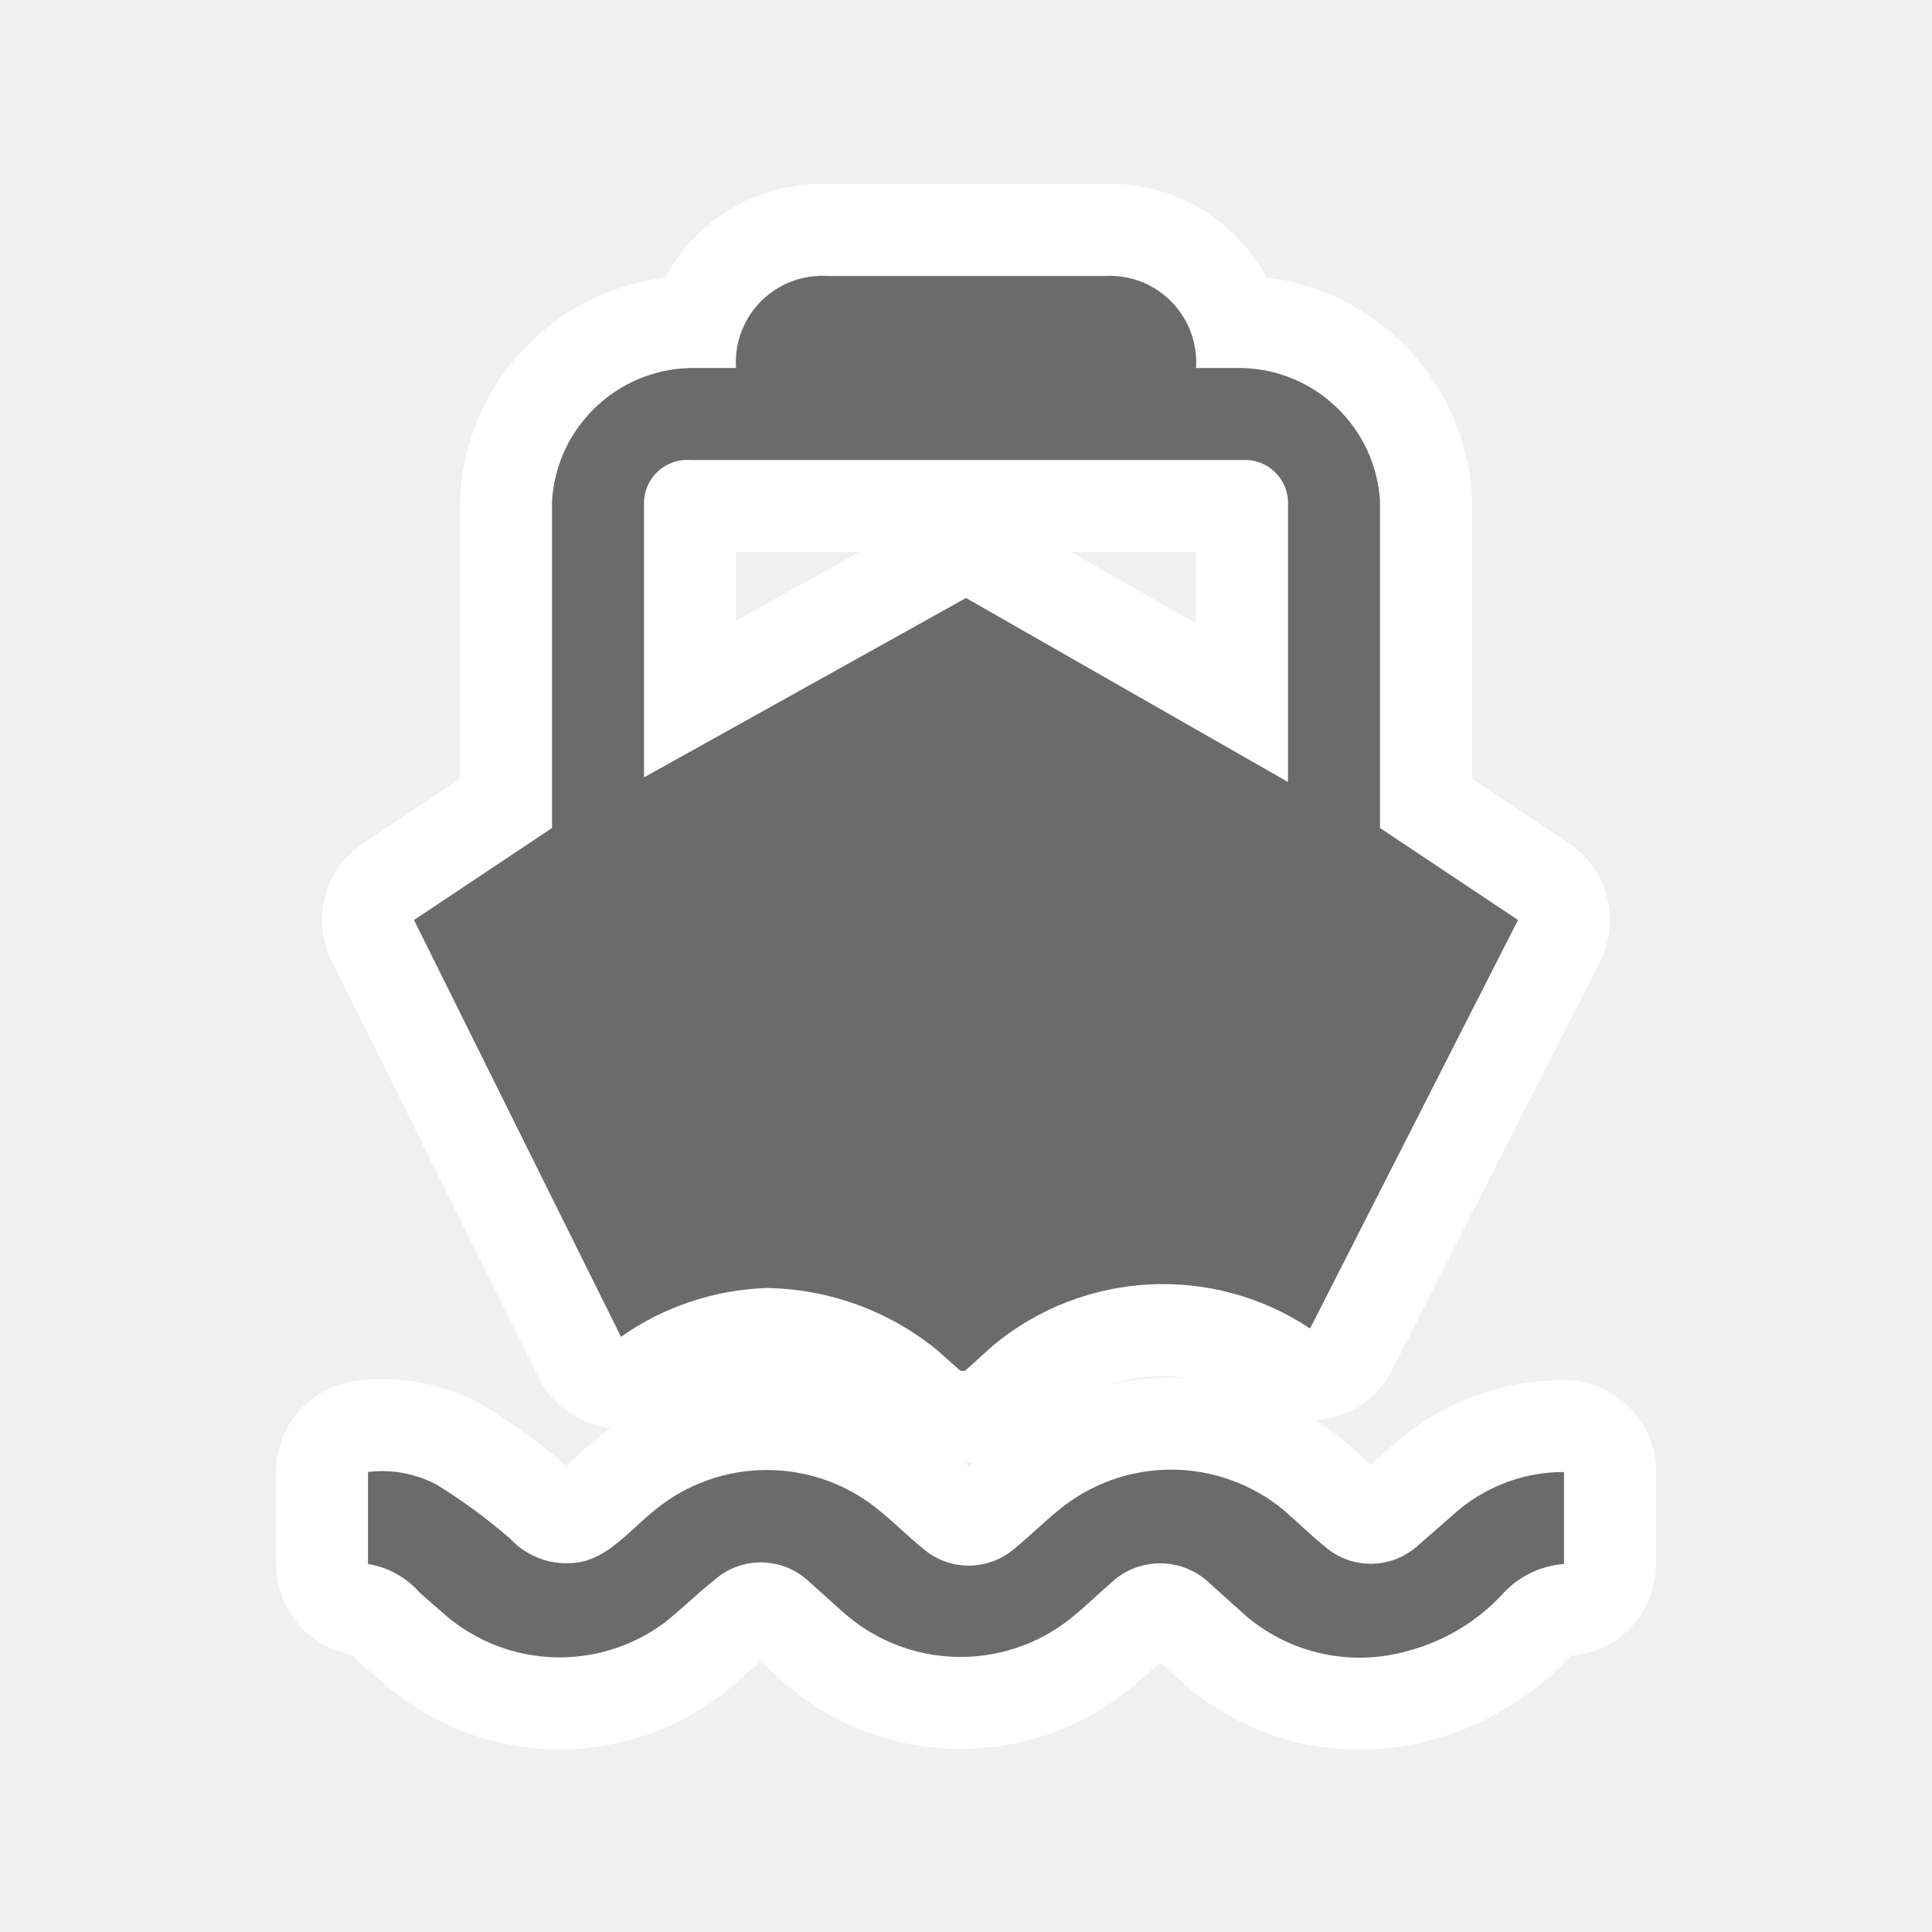
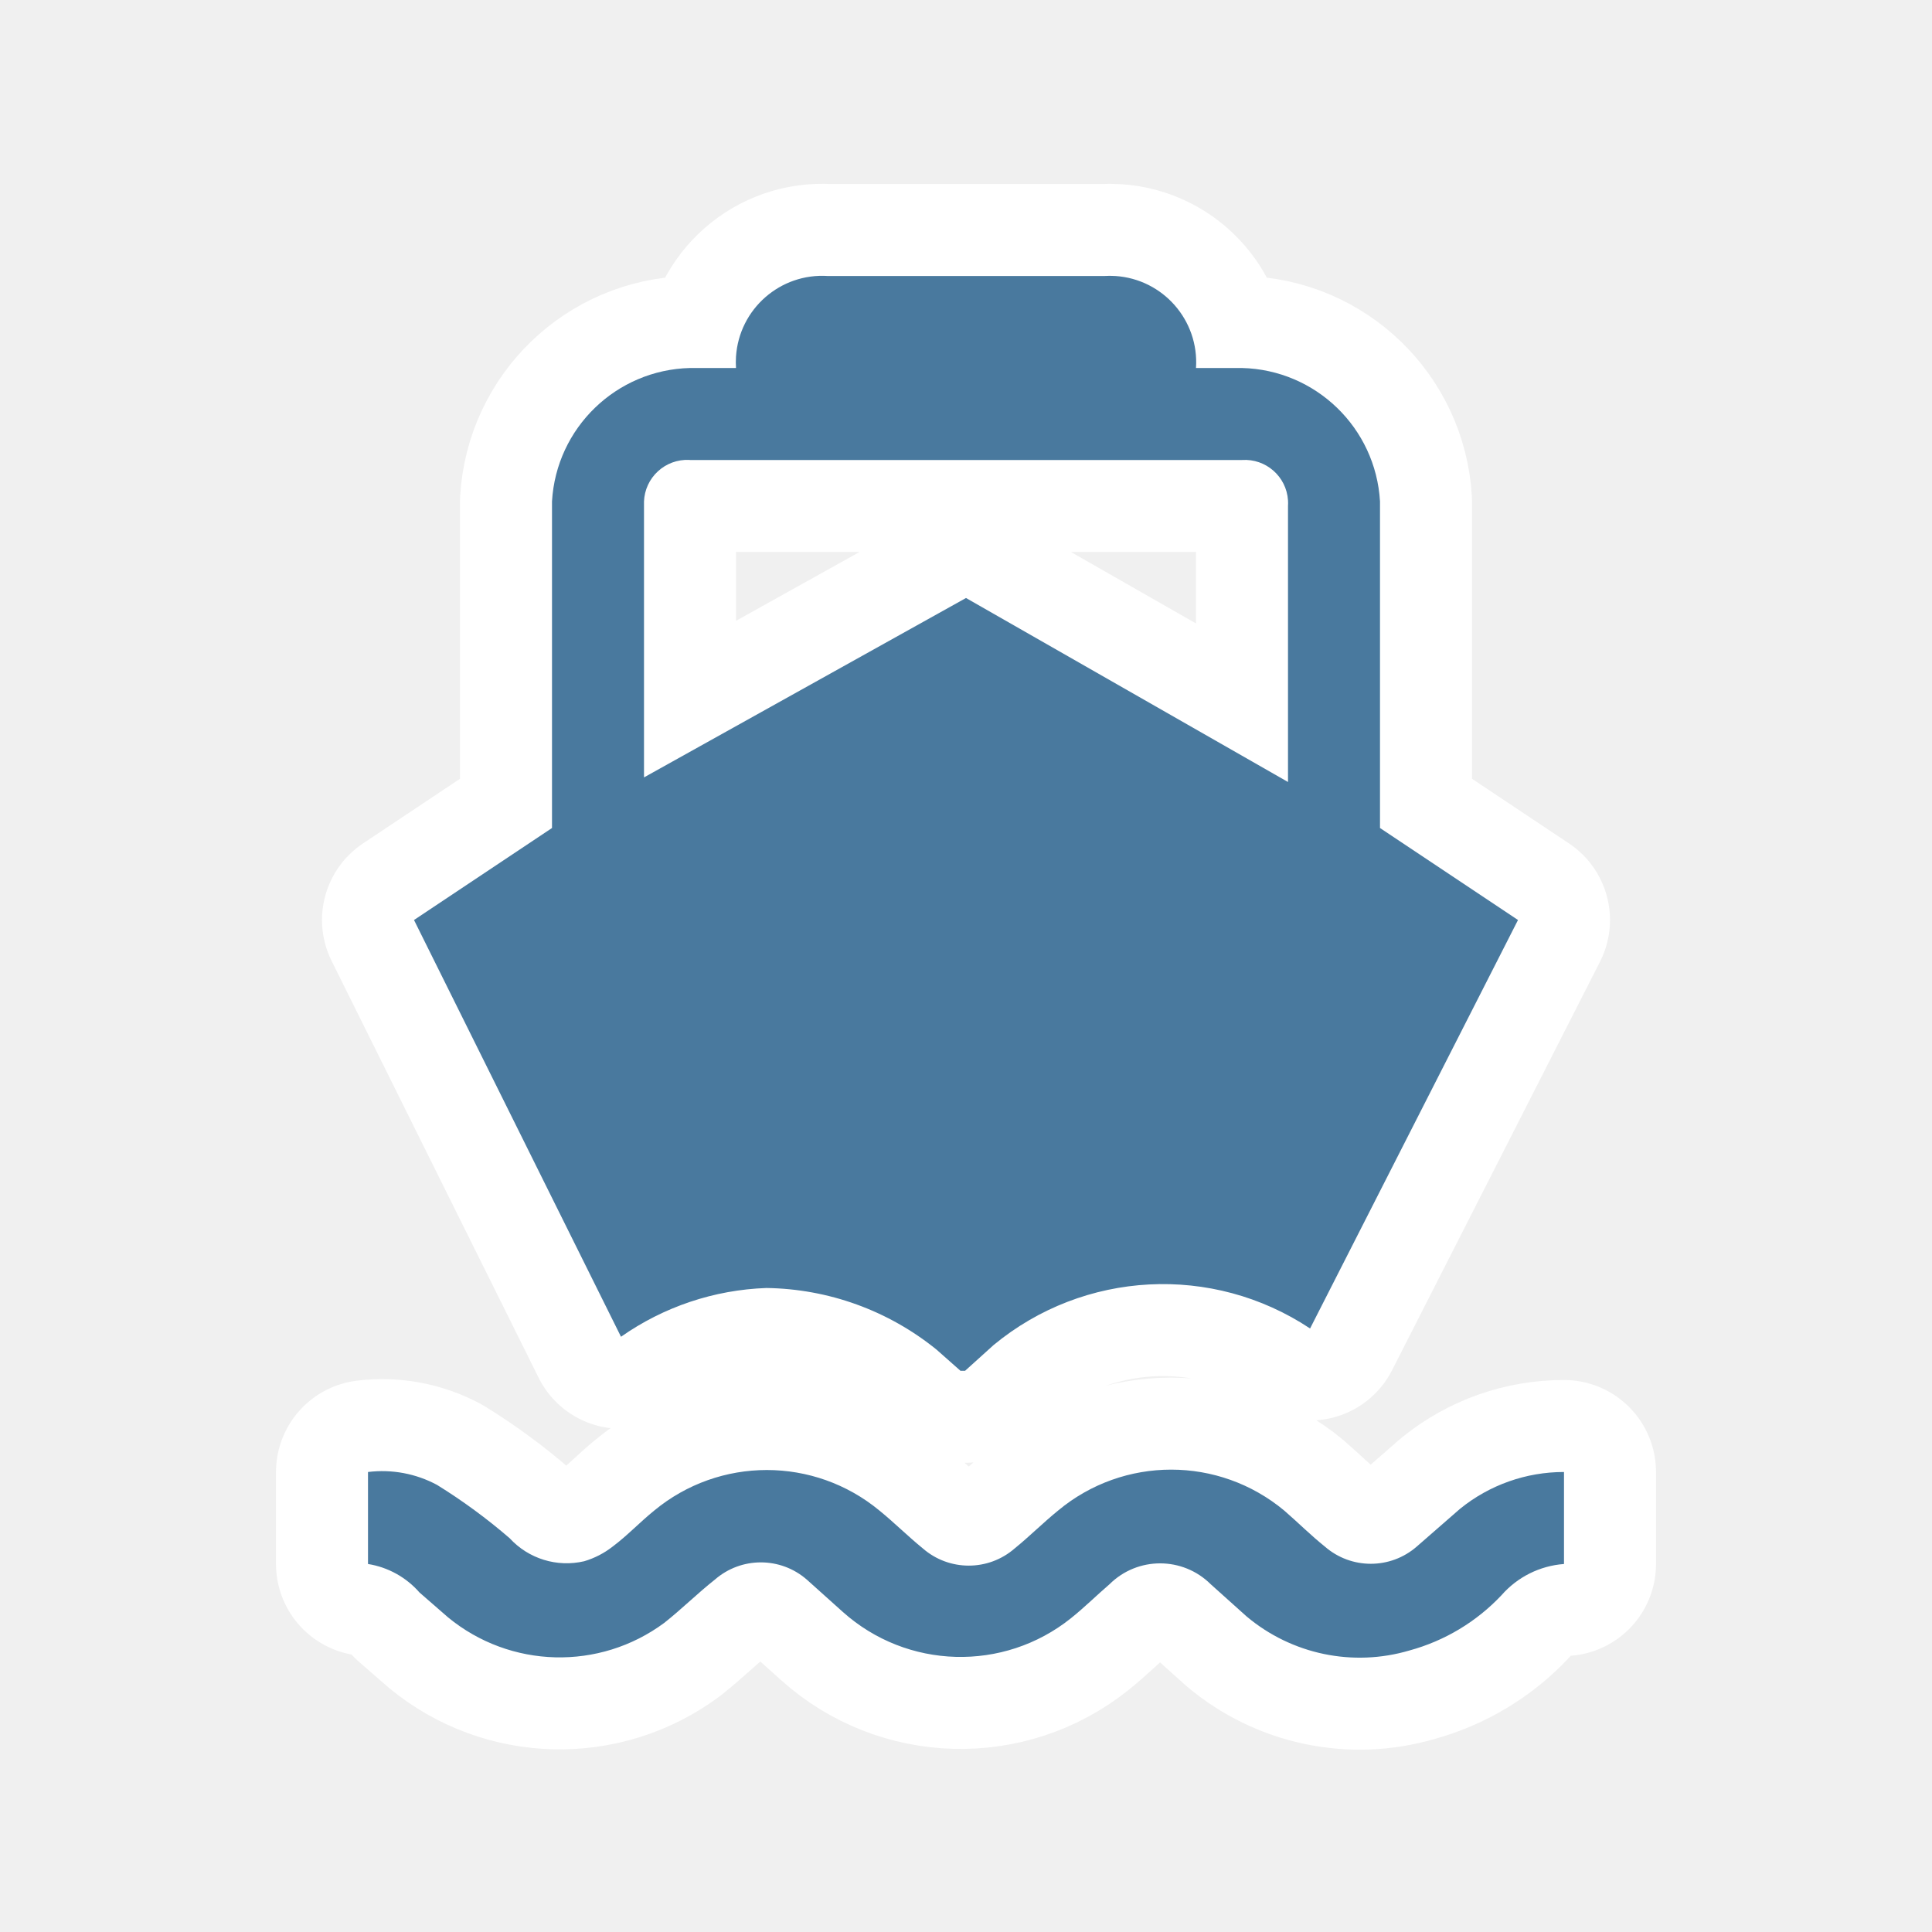
- <svg xmlns="http://www.w3.org/2000/svg" viewBox="0 0 21 21" height="21" width="21">
-   <rect fill="none" x="0" y="0" width="21" height="21" />
-   <path fill="#ffffff" transform="translate(3 3)" d="M5.33,11c0.674,0.009,1.326,0.245,1.85,0.67l0.26,0.23h0.05l0.31-0.28c0.982-0.811,2.379-0.885,3.44-0.18L13.5,7L12,6  V2.45c-0.047-0.8-0.699-1.431-1.5-1.45H10c0.034-0.518-0.358-0.966-0.876-1C9.083-0.003,9.041-0.003,9,0H6  C5.482-0.034,5.034,0.358,5,0.876C4.997,0.917,4.997,0.959,5,1H4.5C3.699,1.02,3.047,1.65,3,2.45V6L1.5,7l2.25,4.53  C4.214,11.204,4.763,11.02,5.33,11z M4,2.45c0.011-0.259,0.229-0.461,0.489-0.451C4.492,2,4.496,2,4.5,2h6  c0.259-0.017,0.483,0.179,0.5,0.438c0.001,0.021,0.001,0.041,0,0.062v3l-3.5-2L4,5.45C4,5.45,4,2.45,4,2.45z M14,13v1  c-0.263,0.019-0.507,0.142-0.68,0.34c-0.272,0.288-0.618,0.496-1,0.6c-0.615,0.181-1.28,0.043-1.77-0.37l-0.39-0.35  c-0.304-0.303-0.796-0.303-1.1,0c-0.14,0.12-0.27,0.25-0.42,0.37c-0.733,0.586-1.781,0.556-2.48-0.07l-0.39-0.35  c-0.286-0.25-0.714-0.25-1,0c-0.19,0.15-0.36,0.32-0.55,0.47c-0.704,0.521-1.673,0.497-2.35-0.06l-0.31-0.27  C1.415,14.144,1.217,14.035,1,14v-1c0.259-0.032,0.52,0.017,0.75,0.14c0.278,0.172,0.542,0.366,0.79,0.58  c0.205,0.224,0.515,0.319,0.81,0.25c0.113-0.033,0.218-0.088,0.31-0.16c0.16-0.12,0.29-0.26,0.45-0.39  c0.711-0.589,1.739-0.589,2.45,0c0.16,0.13,0.31,0.28,0.47,0.41c0.286,0.25,0.714,0.25,1,0c0.16-0.13,0.31-0.28,0.47-0.41  c0.712-0.594,1.748-0.594,2.46,0c0.15,0.13,0.29,0.27,0.44,0.39c0.286,0.25,0.714,0.25,1,0l0.47-0.41  C13.19,13.141,13.589,12.999,14,13z" style="stroke-linejoin:round;stroke-miterlimit:4px;" stroke="#ffffff" stroke-width="2" />
-   <path fill="#6b6b6b" transform="translate(3 3)" d="M5.33,11c0.674,0.009,1.326,0.245,1.85,0.67l0.26,0.23h0.05l0.31-0.28c0.982-0.811,2.379-0.885,3.44-0.18L13.5,7L12,6  V2.45c-0.047-0.8-0.699-1.431-1.5-1.45H10c0.034-0.518-0.358-0.966-0.876-1C9.083-0.003,9.041-0.003,9,0H6  C5.482-0.034,5.034,0.358,5,0.876C4.997,0.917,4.997,0.959,5,1H4.5C3.699,1.02,3.047,1.65,3,2.45V6L1.5,7l2.25,4.53  C4.214,11.204,4.763,11.02,5.33,11z M4,2.45c0.011-0.259,0.229-0.461,0.489-0.451C4.492,2,4.496,2,4.5,2h6  c0.259-0.017,0.483,0.179,0.5,0.438c0.001,0.021,0.001,0.041,0,0.062v3l-3.5-2L4,5.45C4,5.45,4,2.45,4,2.45z M14,13v1  c-0.263,0.019-0.507,0.142-0.68,0.34c-0.272,0.288-0.618,0.496-1,0.6c-0.615,0.181-1.28,0.043-1.77-0.37l-0.39-0.35  c-0.304-0.303-0.796-0.303-1.1,0c-0.14,0.12-0.27,0.25-0.42,0.37c-0.733,0.586-1.781,0.556-2.48-0.07l-0.39-0.35  c-0.286-0.25-0.714-0.25-1,0c-0.19,0.15-0.36,0.32-0.55,0.47c-0.704,0.521-1.673,0.497-2.35-0.06l-0.31-0.27  C1.415,14.144,1.217,14.035,1,14v-1c0.259-0.032,0.52,0.017,0.75,0.14c0.278,0.172,0.542,0.366,0.79,0.58  c0.205,0.224,0.515,0.319,0.81,0.25c0.113-0.033,0.218-0.088,0.31-0.16c0.16-0.12,0.29-0.26,0.45-0.39  c0.711-0.589,1.739-0.589,2.45,0c0.16,0.13,0.31,0.28,0.47,0.41c0.286,0.25,0.714,0.25,1,0c0.16-0.13,0.31-0.28,0.47-0.41  c0.712-0.594,1.748-0.594,2.46,0c0.15,0.13,0.29,0.27,0.44,0.39c0.286,0.25,0.714,0.25,1,0l0.47-0.41  C13.19,13.141,13.589,12.999,14,13z" />
+ <svg xmlns="http://www.w3.org/2000/svg" id="Layer_1" data-name="Layer 1" width="21" height="21" viewBox="0 0 21 21">
+   <rect width="21" height="21" fill="none" />
+   <path d="M8.33,14a3,3,0,0,1,1.85.67l.26.23h.05l.31-.28a2.89,2.89,0,0,1,3.44-.18L16.5,10,15,9V5.45A1.54,1.54,0,0,0,13.5,4H13a.94.94,0,0,0-.876-1A.952.952,0,0,0,12,3H9a.94.94,0,0,0-1,.876A.952.952,0,0,0,8,4H7.5A1.54,1.54,0,0,0,6,5.45V9L4.5,10l2.25,4.53A2.93,2.93,0,0,1,8.33,14ZM7,5.45a.47.47,0,0,1,.489-.451L7.5,5h6a.47.47,0,0,1,.5.438A.46.46,0,0,1,14,5.5v3l-3.5-2L7,8.45ZM17,16v1a1,1,0,0,0-.68.34,2.151,2.151,0,0,1-1,.6,1.91,1.91,0,0,1-1.77-.37l-.39-.35a.78.78,0,0,0-1.1,0c-.14.12-.27.25-.42.37a1.92,1.92,0,0,1-2.48-.07l-.39-.35a.76.76,0,0,0-1,0c-.19.15-.36.32-.55.47a1.91,1.91,0,0,1-2.35-.06l-.31-.27A.94.94,0,0,0,4,17V16a1.259,1.259,0,0,1,.75.14,6.2,6.2,0,0,1,.79.58.84.84,0,0,0,.81.25.93.93,0,0,0,.31-.16c.16-.12.29-.26.45-.39a1.92,1.92,0,0,1,2.45,0c.16.13.31.28.47.41a.76.76,0,0,0,1,0c.16-.13.31-.28.47-.41a1.92,1.92,0,0,1,2.46,0c.15.13.29.27.44.39a.76.76,0,0,0,1,0l.47-.41A1.79,1.79,0,0,1,17,16Z" fill="#fff" stroke="#fff" stroke-linejoin="round" stroke-width="2" />
+   <path d="M8.33,14a3,3,0,0,1,1.85.67l.26.23h.05l.31-.28a2.89,2.89,0,0,1,3.44-.18L16.5,10,15,9V5.45A1.54,1.54,0,0,0,13.5,4H13a.94.94,0,0,0-.876-1A.952.952,0,0,0,12,3H9a.94.94,0,0,0-1,.876A.952.952,0,0,0,8,4H7.5A1.54,1.54,0,0,0,6,5.45V9L4.5,10l2.25,4.53A2.93,2.93,0,0,1,8.33,14ZM7,5.45a.47.47,0,0,1,.489-.451L7.5,5h6a.47.47,0,0,1,.5.438A.46.46,0,0,1,14,5.5v3l-3.5-2L7,8.45ZM17,16v1a1,1,0,0,0-.68.34,2.151,2.151,0,0,1-1,.6,1.91,1.91,0,0,1-1.77-.37l-.39-.35a.78.78,0,0,0-1.1,0c-.14.12-.27.25-.42.37a1.92,1.92,0,0,1-2.48-.07l-.39-.35a.76.76,0,0,0-1,0c-.19.15-.36.32-.55.47a1.91,1.91,0,0,1-2.35-.06l-.31-.27A.94.94,0,0,0,4,17V16a1.259,1.259,0,0,1,.75.14,6.2,6.2,0,0,1,.79.58.84.84,0,0,0,.81.25.93.93,0,0,0,.31-.16c.16-.12.29-.26.45-.39a1.92,1.92,0,0,1,2.45,0c.16.13.31.28.47.41a.76.76,0,0,0,1,0c.16-.13.31-.28.47-.41a1.92,1.92,0,0,1,2.46,0c.15.13.29.27.44.39a.76.76,0,0,0,1,0l.47-.41A1.79,1.79,0,0,1,17,16Z" fill="#49799e" />
</svg>
